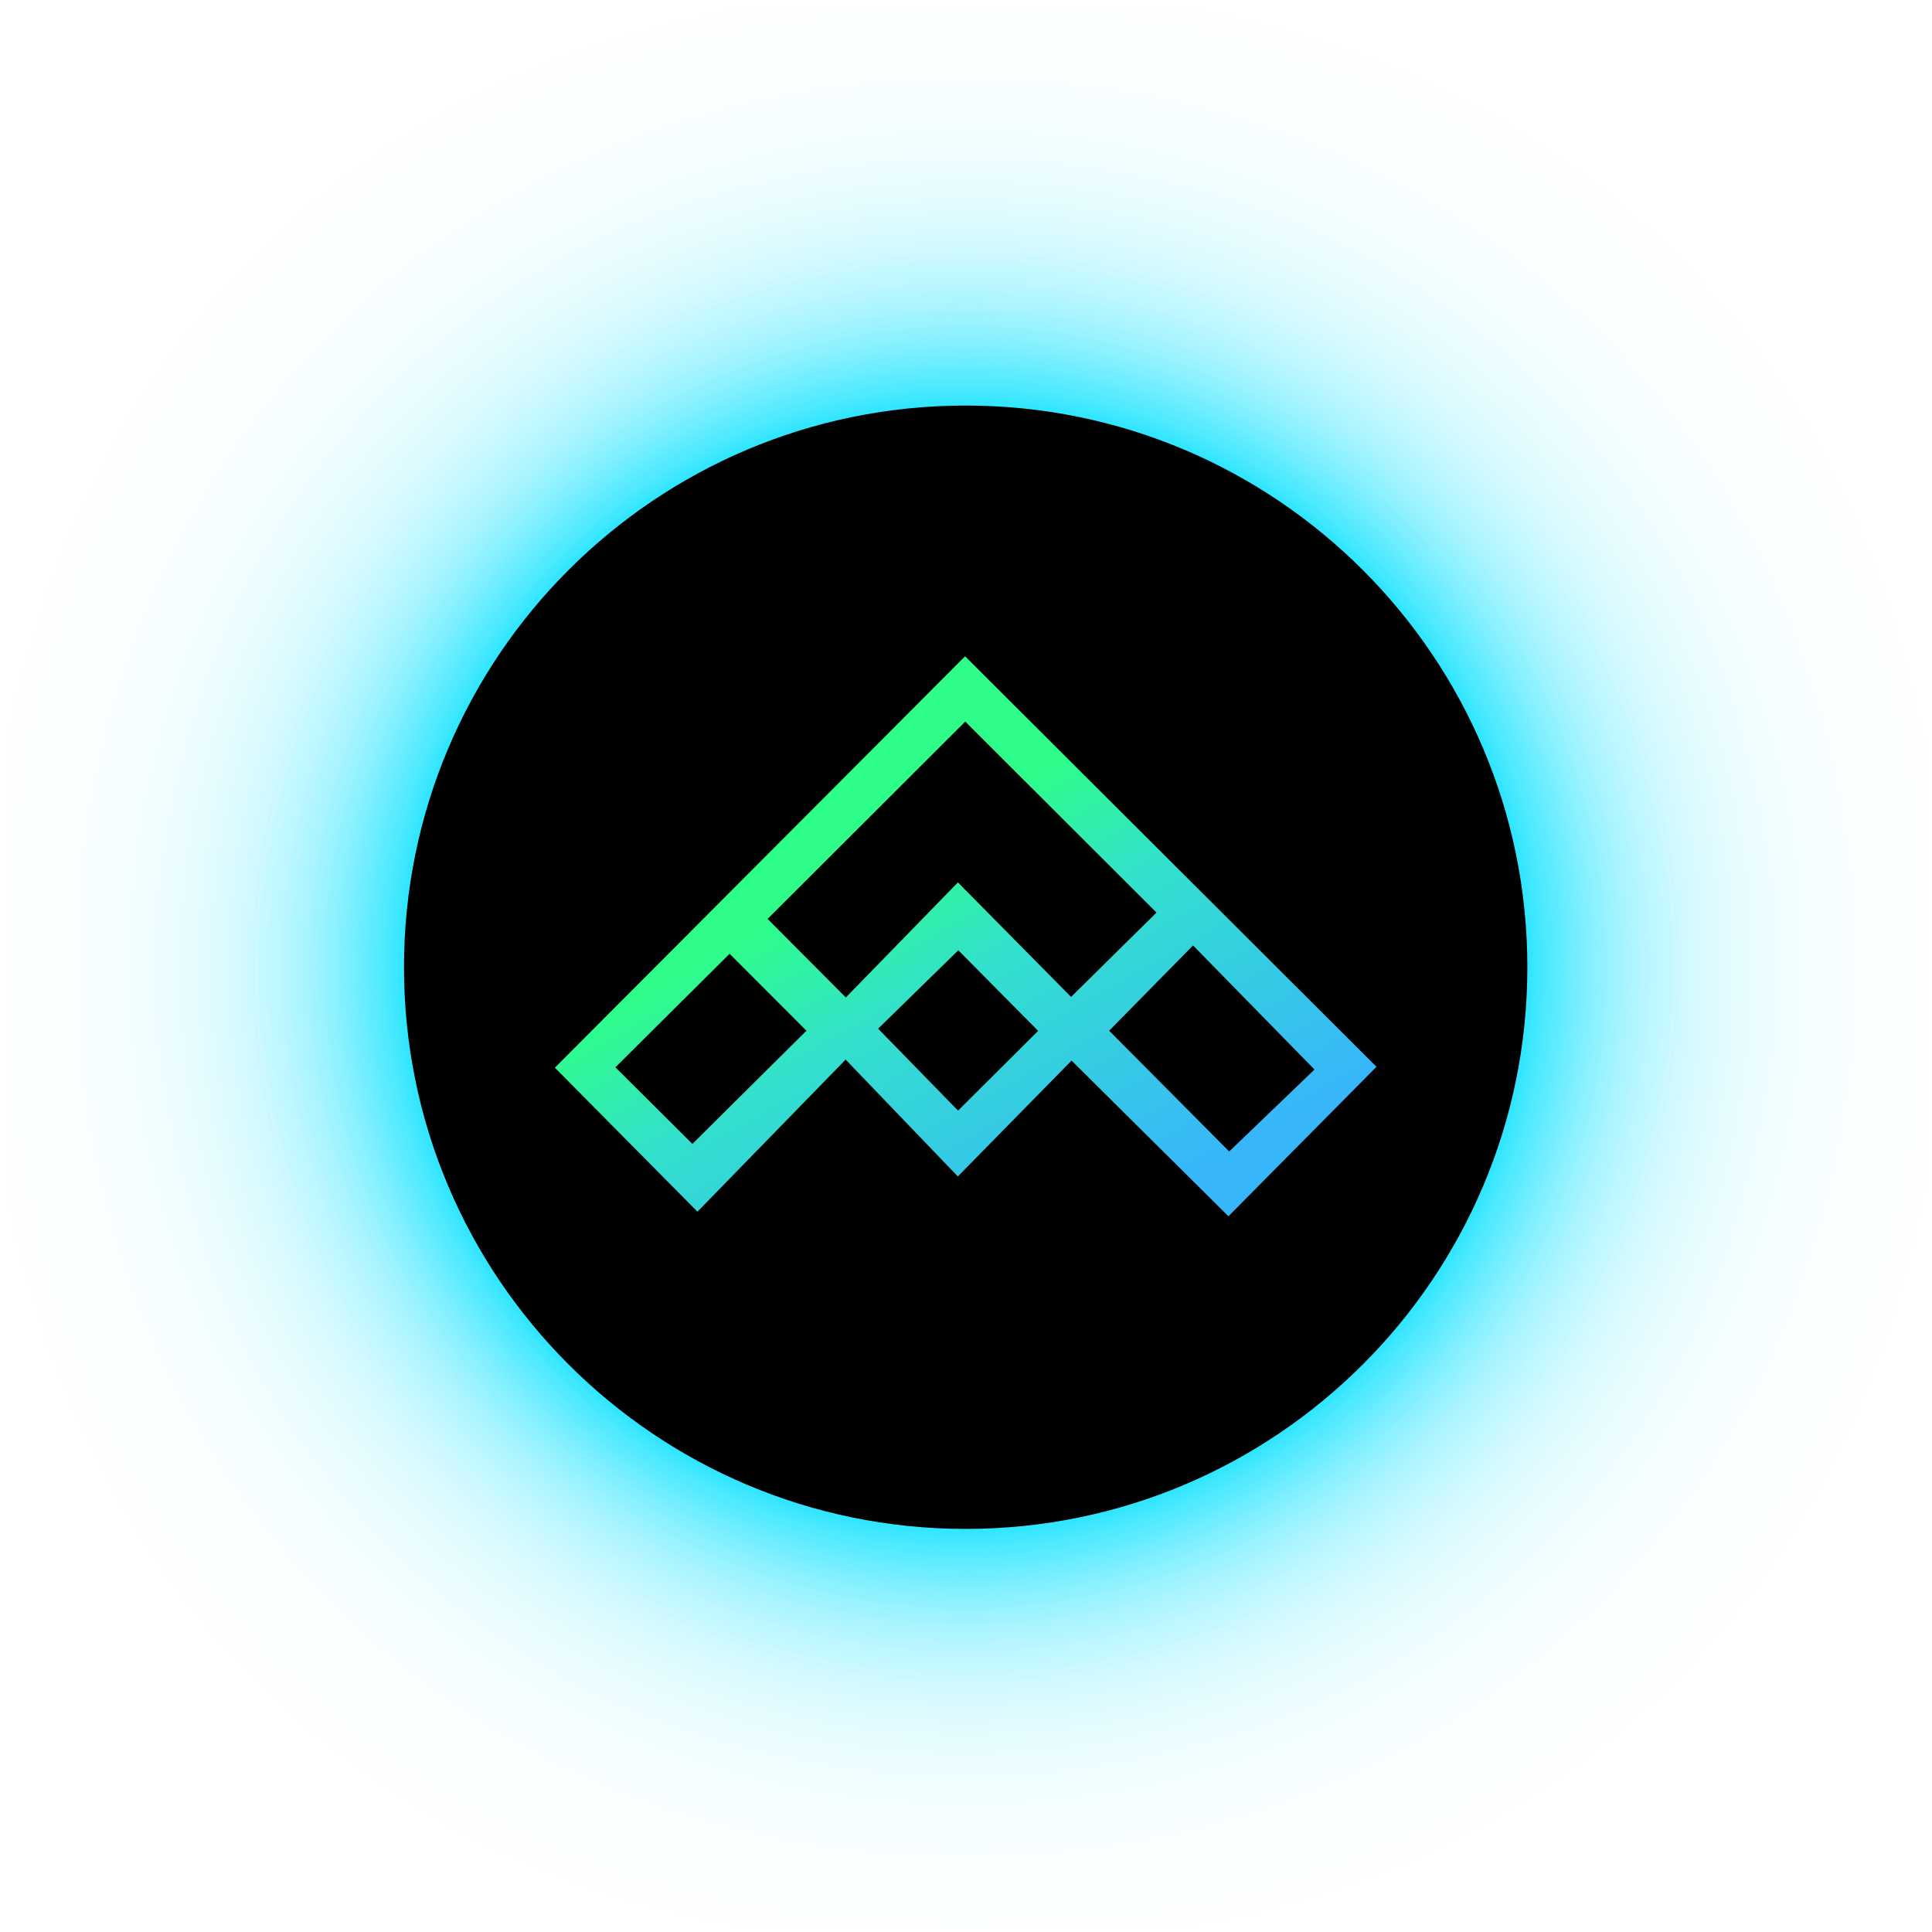
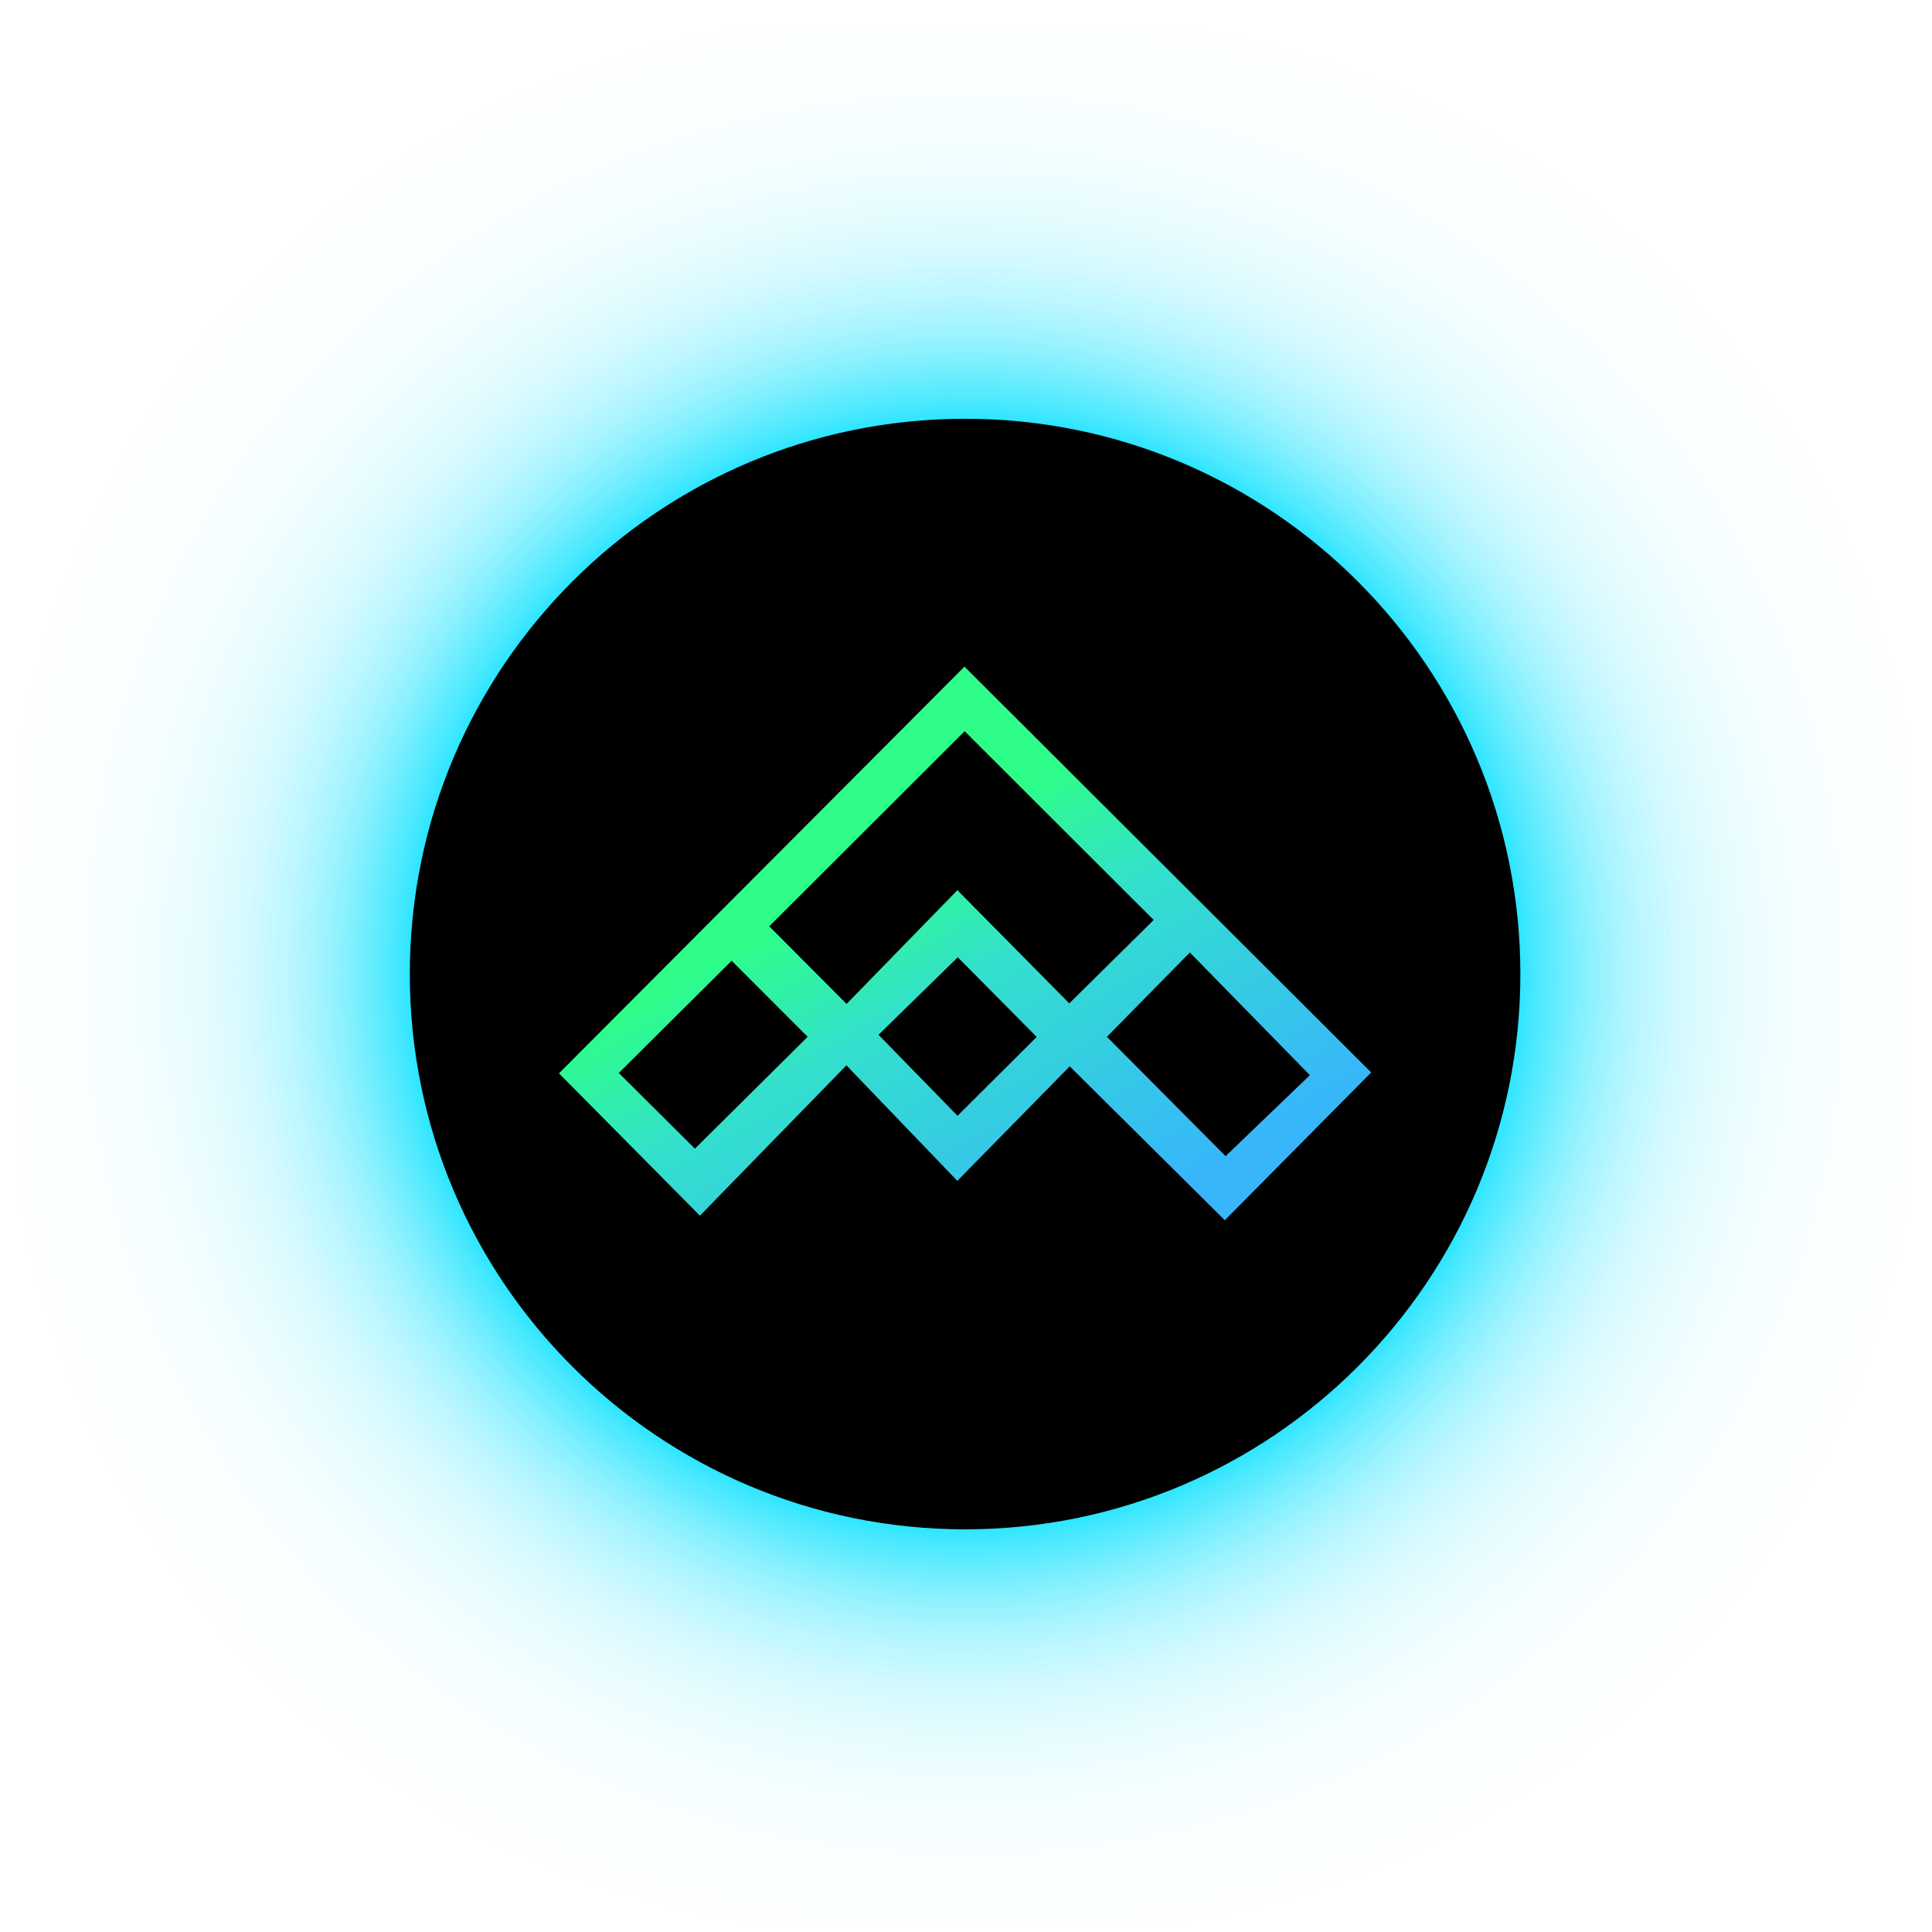
- <svg xmlns="http://www.w3.org/2000/svg" width="102" height="102" viewBox="0 0 102 102" fill="none">
-   <g filter="url(#filter0_dddddd_366_958)">
-     <circle cx="50.983" cy="51.065" r="29.654" fill="black" />
+ <svg xmlns="http://www.w3.org/2000/svg" width="66" height="66" viewBox="0 0 66 66" fill="none">
+   <g filter="url(#filter0_dddddd_2181_680)">
+     <circle cx="32.969" cy="33.275" r="18.969" fill="black" />
  </g>
-   <path d="M56.574 55.993C54.543 58.062 52.59 60.054 50.569 62.111C48.59 60.05 46.659 58.038 44.646 55.941C41.921 58.738 39.357 61.369 36.822 63.971C34.162 61.284 31.685 58.782 29.294 56.369C36.472 49.168 43.727 41.893 50.951 34.648C58.184 41.865 65.455 49.119 72.672 56.321C70.103 58.916 67.526 61.515 64.855 64.213C62.149 61.528 59.428 58.829 56.572 55.993H56.574ZM44.656 52.661C46.562 50.703 48.522 48.692 50.573 46.587C52.647 48.685 54.622 50.683 56.548 52.632C58.131 51.069 59.644 49.575 61.057 48.179C57.669 44.796 54.247 41.379 50.96 38.097C47.504 41.547 43.97 45.074 40.525 48.514C41.82 49.814 43.188 51.189 44.656 52.662V52.661ZM69.397 56.465C67.205 54.224 65.076 52.048 62.987 49.915C61.486 51.441 59.985 52.966 58.558 54.417C60.655 56.527 62.818 58.701 64.896 60.792C66.398 59.349 67.928 57.877 69.397 56.467V56.465ZM32.489 56.348C33.861 57.712 35.252 59.097 36.555 60.393C38.572 58.391 40.617 56.361 42.576 54.417C41.239 53.08 39.856 51.694 38.519 50.355C36.537 52.324 34.507 54.343 32.491 56.348H32.489ZM50.593 50.171C49.158 51.575 47.716 52.985 46.361 54.31C47.786 55.769 49.205 57.225 50.581 58.635C51.989 57.231 53.418 55.808 54.807 54.424C53.423 53.026 52.005 51.594 50.595 50.171H50.593Z" fill="url(#paint0_linear_366_958)" />
+   <path d="M36.544 36.427C35.246 37.75 33.996 39.025 32.704 40.34C31.437 39.022 30.202 37.735 28.915 36.394C27.172 38.182 25.532 39.866 23.91 41.53C22.209 39.811 20.624 38.211 19.095 36.667C23.686 32.061 28.327 27.408 32.948 22.773C37.575 27.389 42.225 32.03 46.842 36.637C45.198 38.297 43.55 39.959 41.842 41.685C40.111 39.967 38.37 38.241 36.543 36.427H36.544ZM28.921 34.295C30.141 33.043 31.394 31.756 32.706 30.41C34.033 31.752 35.296 33.03 36.528 34.277C37.54 33.277 38.508 32.321 39.412 31.428C37.245 29.264 35.056 27.079 32.954 24.979C30.743 27.186 28.483 29.442 26.279 31.643C27.107 32.474 27.983 33.354 28.921 34.296V34.295ZM44.747 36.729C43.345 35.295 41.983 33.903 40.647 32.539C39.687 33.515 38.727 34.49 37.814 35.419C39.155 36.768 40.539 38.159 41.868 39.496C42.829 38.573 43.807 37.632 44.747 36.73V36.729ZM21.139 36.654C22.016 37.526 22.906 38.412 23.739 39.241C25.03 37.961 26.338 36.662 27.591 35.419C26.735 34.563 25.851 33.677 24.995 32.82C23.728 34.08 22.429 35.371 21.14 36.654H21.139ZM32.719 32.703C31.801 33.601 30.879 34.503 30.012 35.35C30.923 36.283 31.831 37.215 32.711 38.117C33.612 37.219 34.526 36.309 35.415 35.423C34.529 34.529 33.622 33.613 32.72 32.703H32.719Z" fill="url(#paint0_linear_2181_680)" />
  <defs>
-     <filter id="filter0_dddddd_366_958" x="0.405" y="0.487" width="101.157" height="101.157" filterUnits="userSpaceOnUse" color-interpolation-filters="sRGB">
+     <filter id="filter0_dddddd_2181_680" x="0.616" y="0.922" width="64.706" height="64.706" filterUnits="userSpaceOnUse" color-interpolation-filters="sRGB">
      <feFlood flood-opacity="0" result="BackgroundImageFix" />
      <feColorMatrix in="SourceAlpha" type="matrix" values="0 0 0 0 0 0 0 0 0 0 0 0 0 0 0 0 0 0 127 0" result="hardAlpha" />
      <feOffset />
-       <feGaussianBlur stdDeviation="0.249" />
+       <feGaussianBlur stdDeviation="0.159" />
      <feColorMatrix type="matrix" values="0 0 0 0 0.165 0 0 0 0 0.898 0 0 0 0 0.996 0 0 0 1 0" />
-       <feBlend mode="normal" in2="BackgroundImageFix" result="effect1_dropShadow_366_958" />
+       <feBlend mode="normal" in2="BackgroundImageFix" result="effect1_dropShadow_2181_680" />
      <feColorMatrix in="SourceAlpha" type="matrix" values="0 0 0 0 0 0 0 0 0 0 0 0 0 0 0 0 0 0 127 0" result="hardAlpha" />
      <feOffset />
-       <feGaussianBlur stdDeviation="0.498" />
+       <feGaussianBlur stdDeviation="0.319" />
      <feColorMatrix type="matrix" values="0 0 0 0 0.165 0 0 0 0 0.898 0 0 0 0 0.996 0 0 0 1 0" />
-       <feBlend mode="normal" in2="effect1_dropShadow_366_958" result="effect2_dropShadow_366_958" />
+       <feBlend mode="normal" in2="effect1_dropShadow_2181_680" result="effect2_dropShadow_2181_680" />
      <feColorMatrix in="SourceAlpha" type="matrix" values="0 0 0 0 0 0 0 0 0 0 0 0 0 0 0 0 0 0 127 0" result="hardAlpha" />
      <feOffset />
-       <feGaussianBlur stdDeviation="1.744" />
+       <feGaussianBlur stdDeviation="1.115" />
      <feColorMatrix type="matrix" values="0 0 0 0 0.165 0 0 0 0 0.898 0 0 0 0 0.996 0 0 0 1 0" />
-       <feBlend mode="normal" in2="effect2_dropShadow_366_958" result="effect3_dropShadow_366_958" />
+       <feBlend mode="normal" in2="effect2_dropShadow_2181_680" result="effect3_dropShadow_2181_680" />
      <feColorMatrix in="SourceAlpha" type="matrix" values="0 0 0 0 0 0 0 0 0 0 0 0 0 0 0 0 0 0 127 0" result="hardAlpha" />
      <feOffset />
-       <feGaussianBlur stdDeviation="3.487" />
+       <feGaussianBlur stdDeviation="2.231" />
      <feColorMatrix type="matrix" values="0 0 0 0 0.165 0 0 0 0 0.898 0 0 0 0 0.996 0 0 0 1 0" />
-       <feBlend mode="normal" in2="effect3_dropShadow_366_958" result="effect4_dropShadow_366_958" />
+       <feBlend mode="normal" in2="effect3_dropShadow_2181_680" result="effect4_dropShadow_2181_680" />
      <feColorMatrix in="SourceAlpha" type="matrix" values="0 0 0 0 0 0 0 0 0 0 0 0 0 0 0 0 0 0 127 0" result="hardAlpha" />
      <feOffset />
-       <feGaussianBlur stdDeviation="5.978" />
+       <feGaussianBlur stdDeviation="3.824" />
      <feColorMatrix type="matrix" values="0 0 0 0 0.165 0 0 0 0 0.898 0 0 0 0 0.996 0 0 0 1 0" />
-       <feBlend mode="normal" in2="effect4_dropShadow_366_958" result="effect5_dropShadow_366_958" />
+       <feBlend mode="normal" in2="effect4_dropShadow_2181_680" result="effect5_dropShadow_2181_680" />
      <feColorMatrix in="SourceAlpha" type="matrix" values="0 0 0 0 0 0 0 0 0 0 0 0 0 0 0 0 0 0 127 0" result="hardAlpha" />
      <feOffset />
-       <feGaussianBlur stdDeviation="10.462" />
+       <feGaussianBlur stdDeviation="6.692" />
      <feColorMatrix type="matrix" values="0 0 0 0 0.165 0 0 0 0 0.898 0 0 0 0 0.996 0 0 0 1 0" />
-       <feBlend mode="normal" in2="effect5_dropShadow_366_958" result="effect6_dropShadow_366_958" />
-       <feBlend mode="normal" in="SourceGraphic" in2="effect6_dropShadow_366_958" result="shape" />
+       <feBlend mode="normal" in2="effect5_dropShadow_2181_680" result="effect6_dropShadow_2181_680" />
+       <feBlend mode="normal" in="SourceGraphic" in2="effect6_dropShadow_2181_680" result="shape" />
    </filter>
-     <linearGradient id="paint0_linear_366_958" x1="46.227" y1="37.181" x2="60.786" y2="62.897" gradientUnits="userSpaceOnUse">
+     <linearGradient id="paint0_linear_2181_680" x1="29.926" y1="24.393" x2="39.239" y2="40.843" gradientUnits="userSpaceOnUse">
      <stop offset="0.246" stop-color="#2EFD89" />
      <stop offset="0.5" stop-color="#33E0CD" />
      <stop offset="1" stop-color="#37B7F9" />
    </linearGradient>
  </defs>
</svg>
